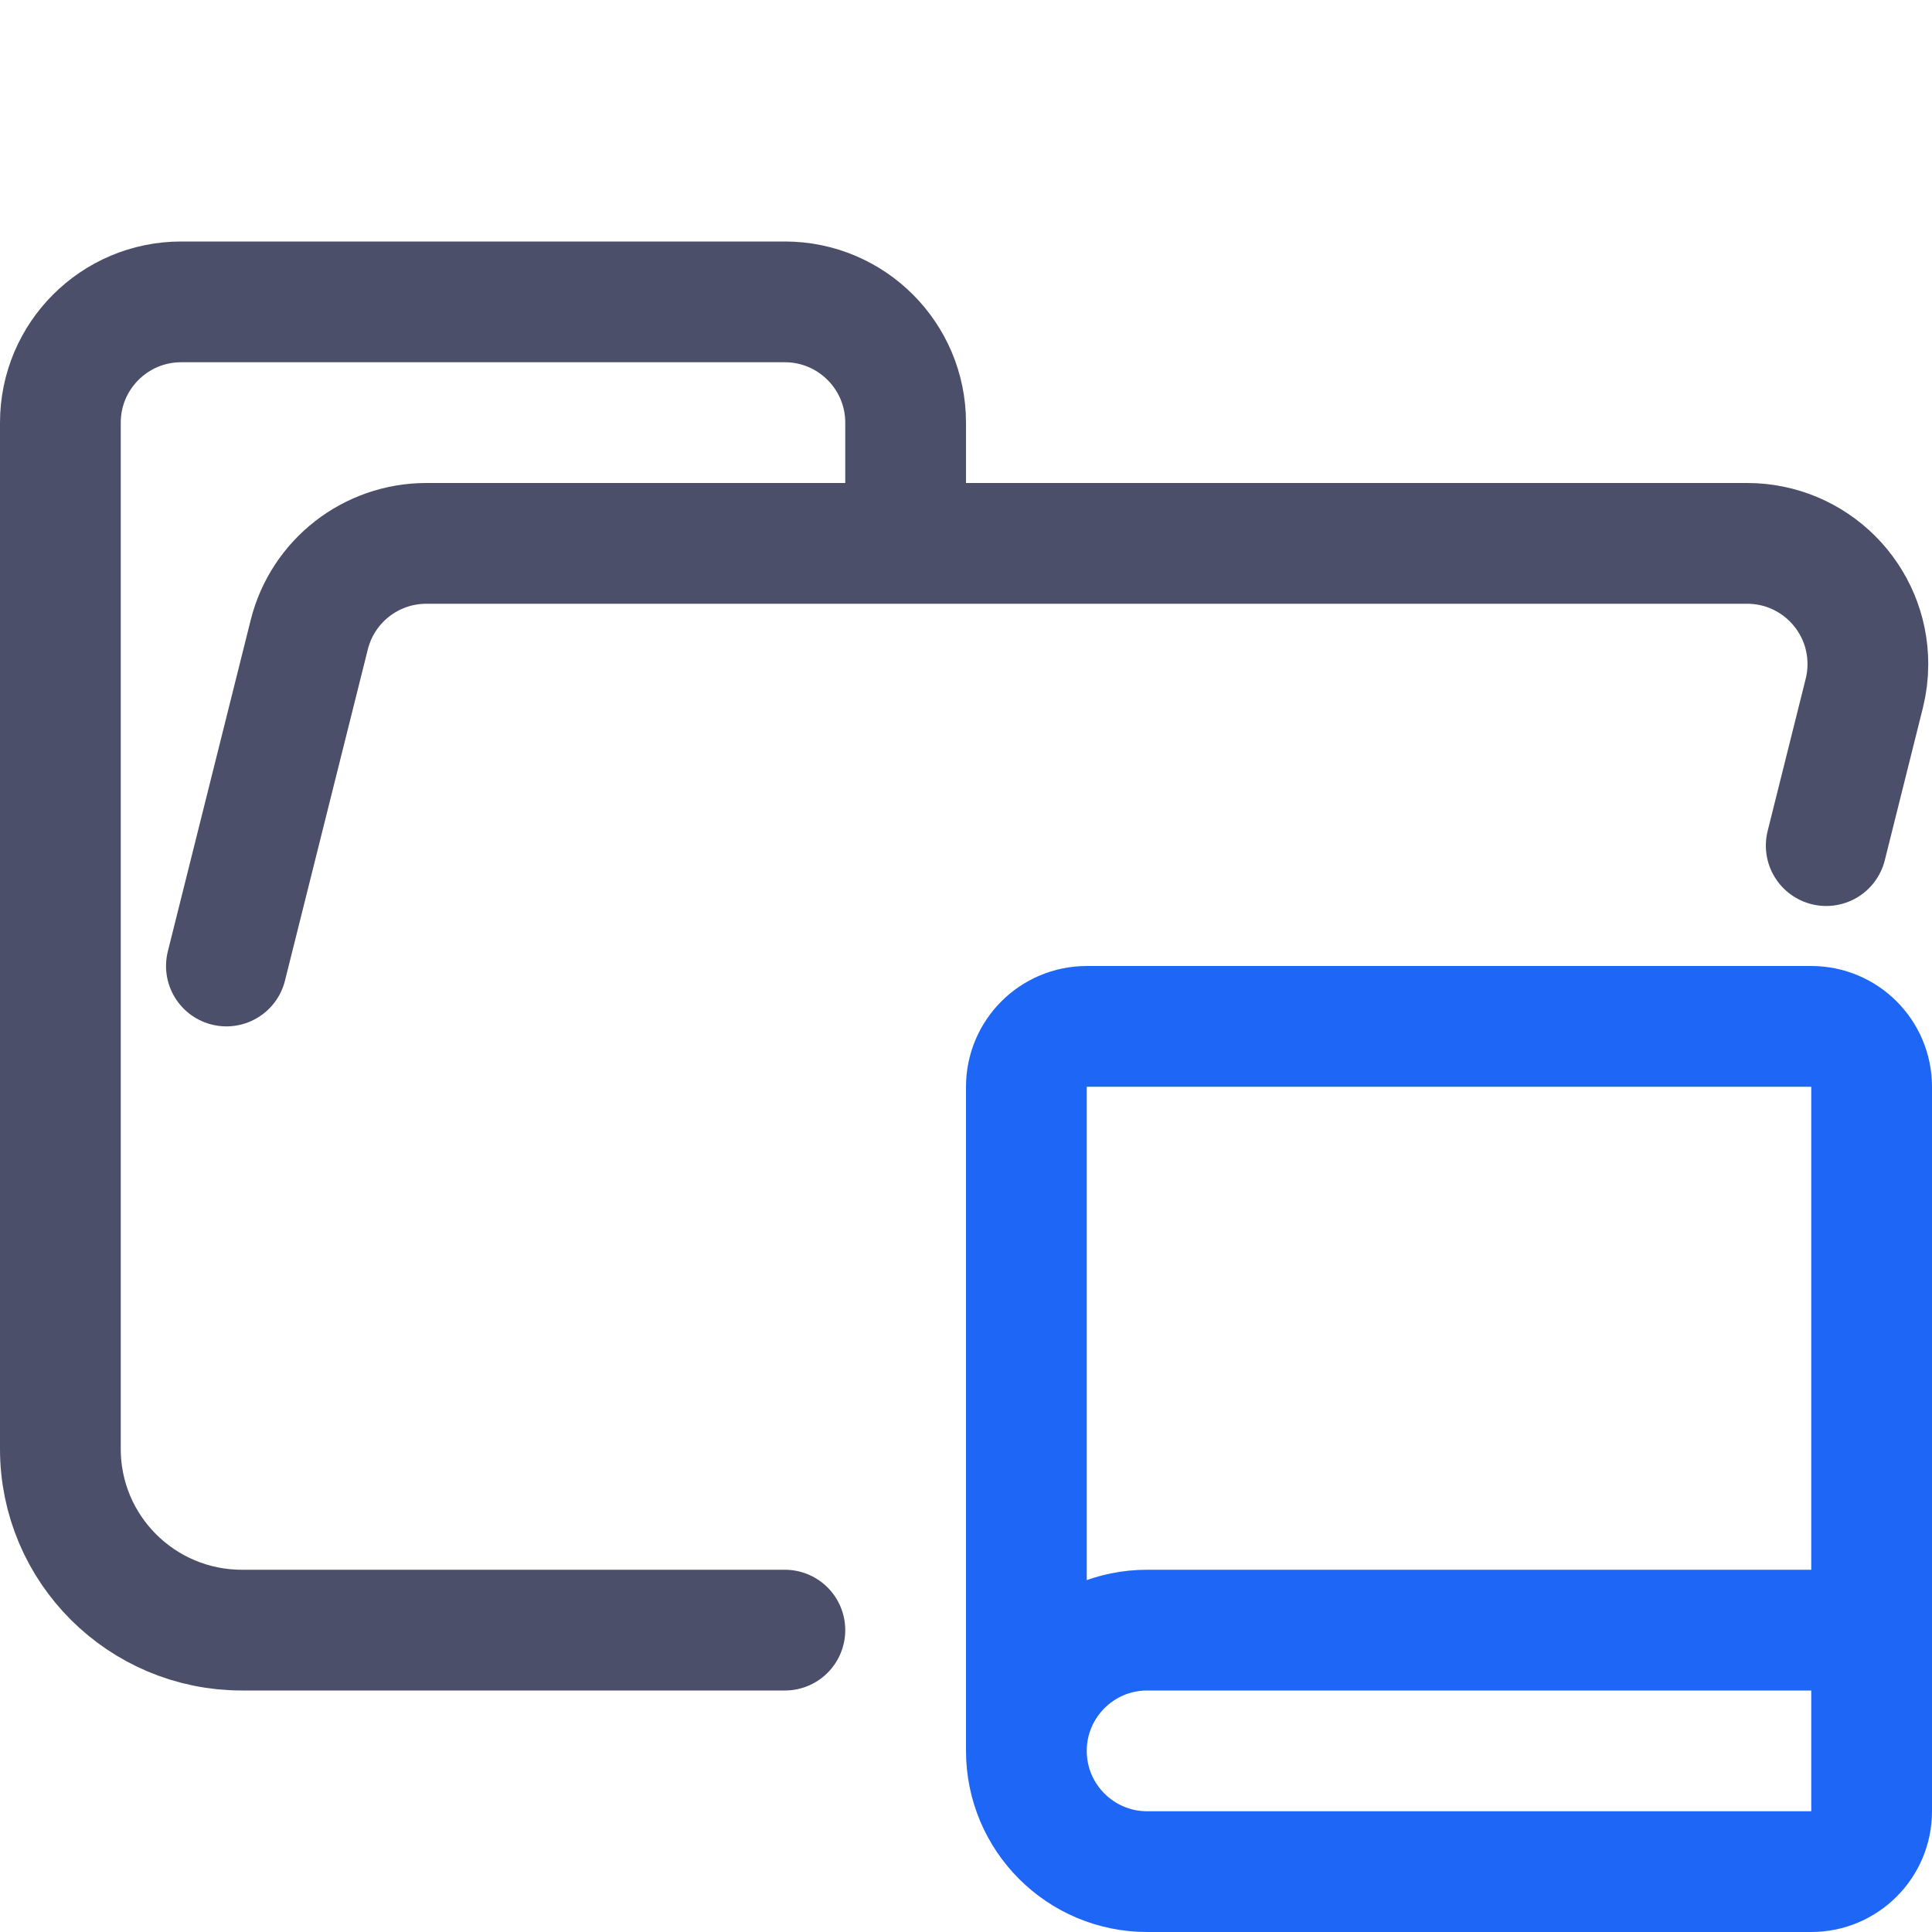
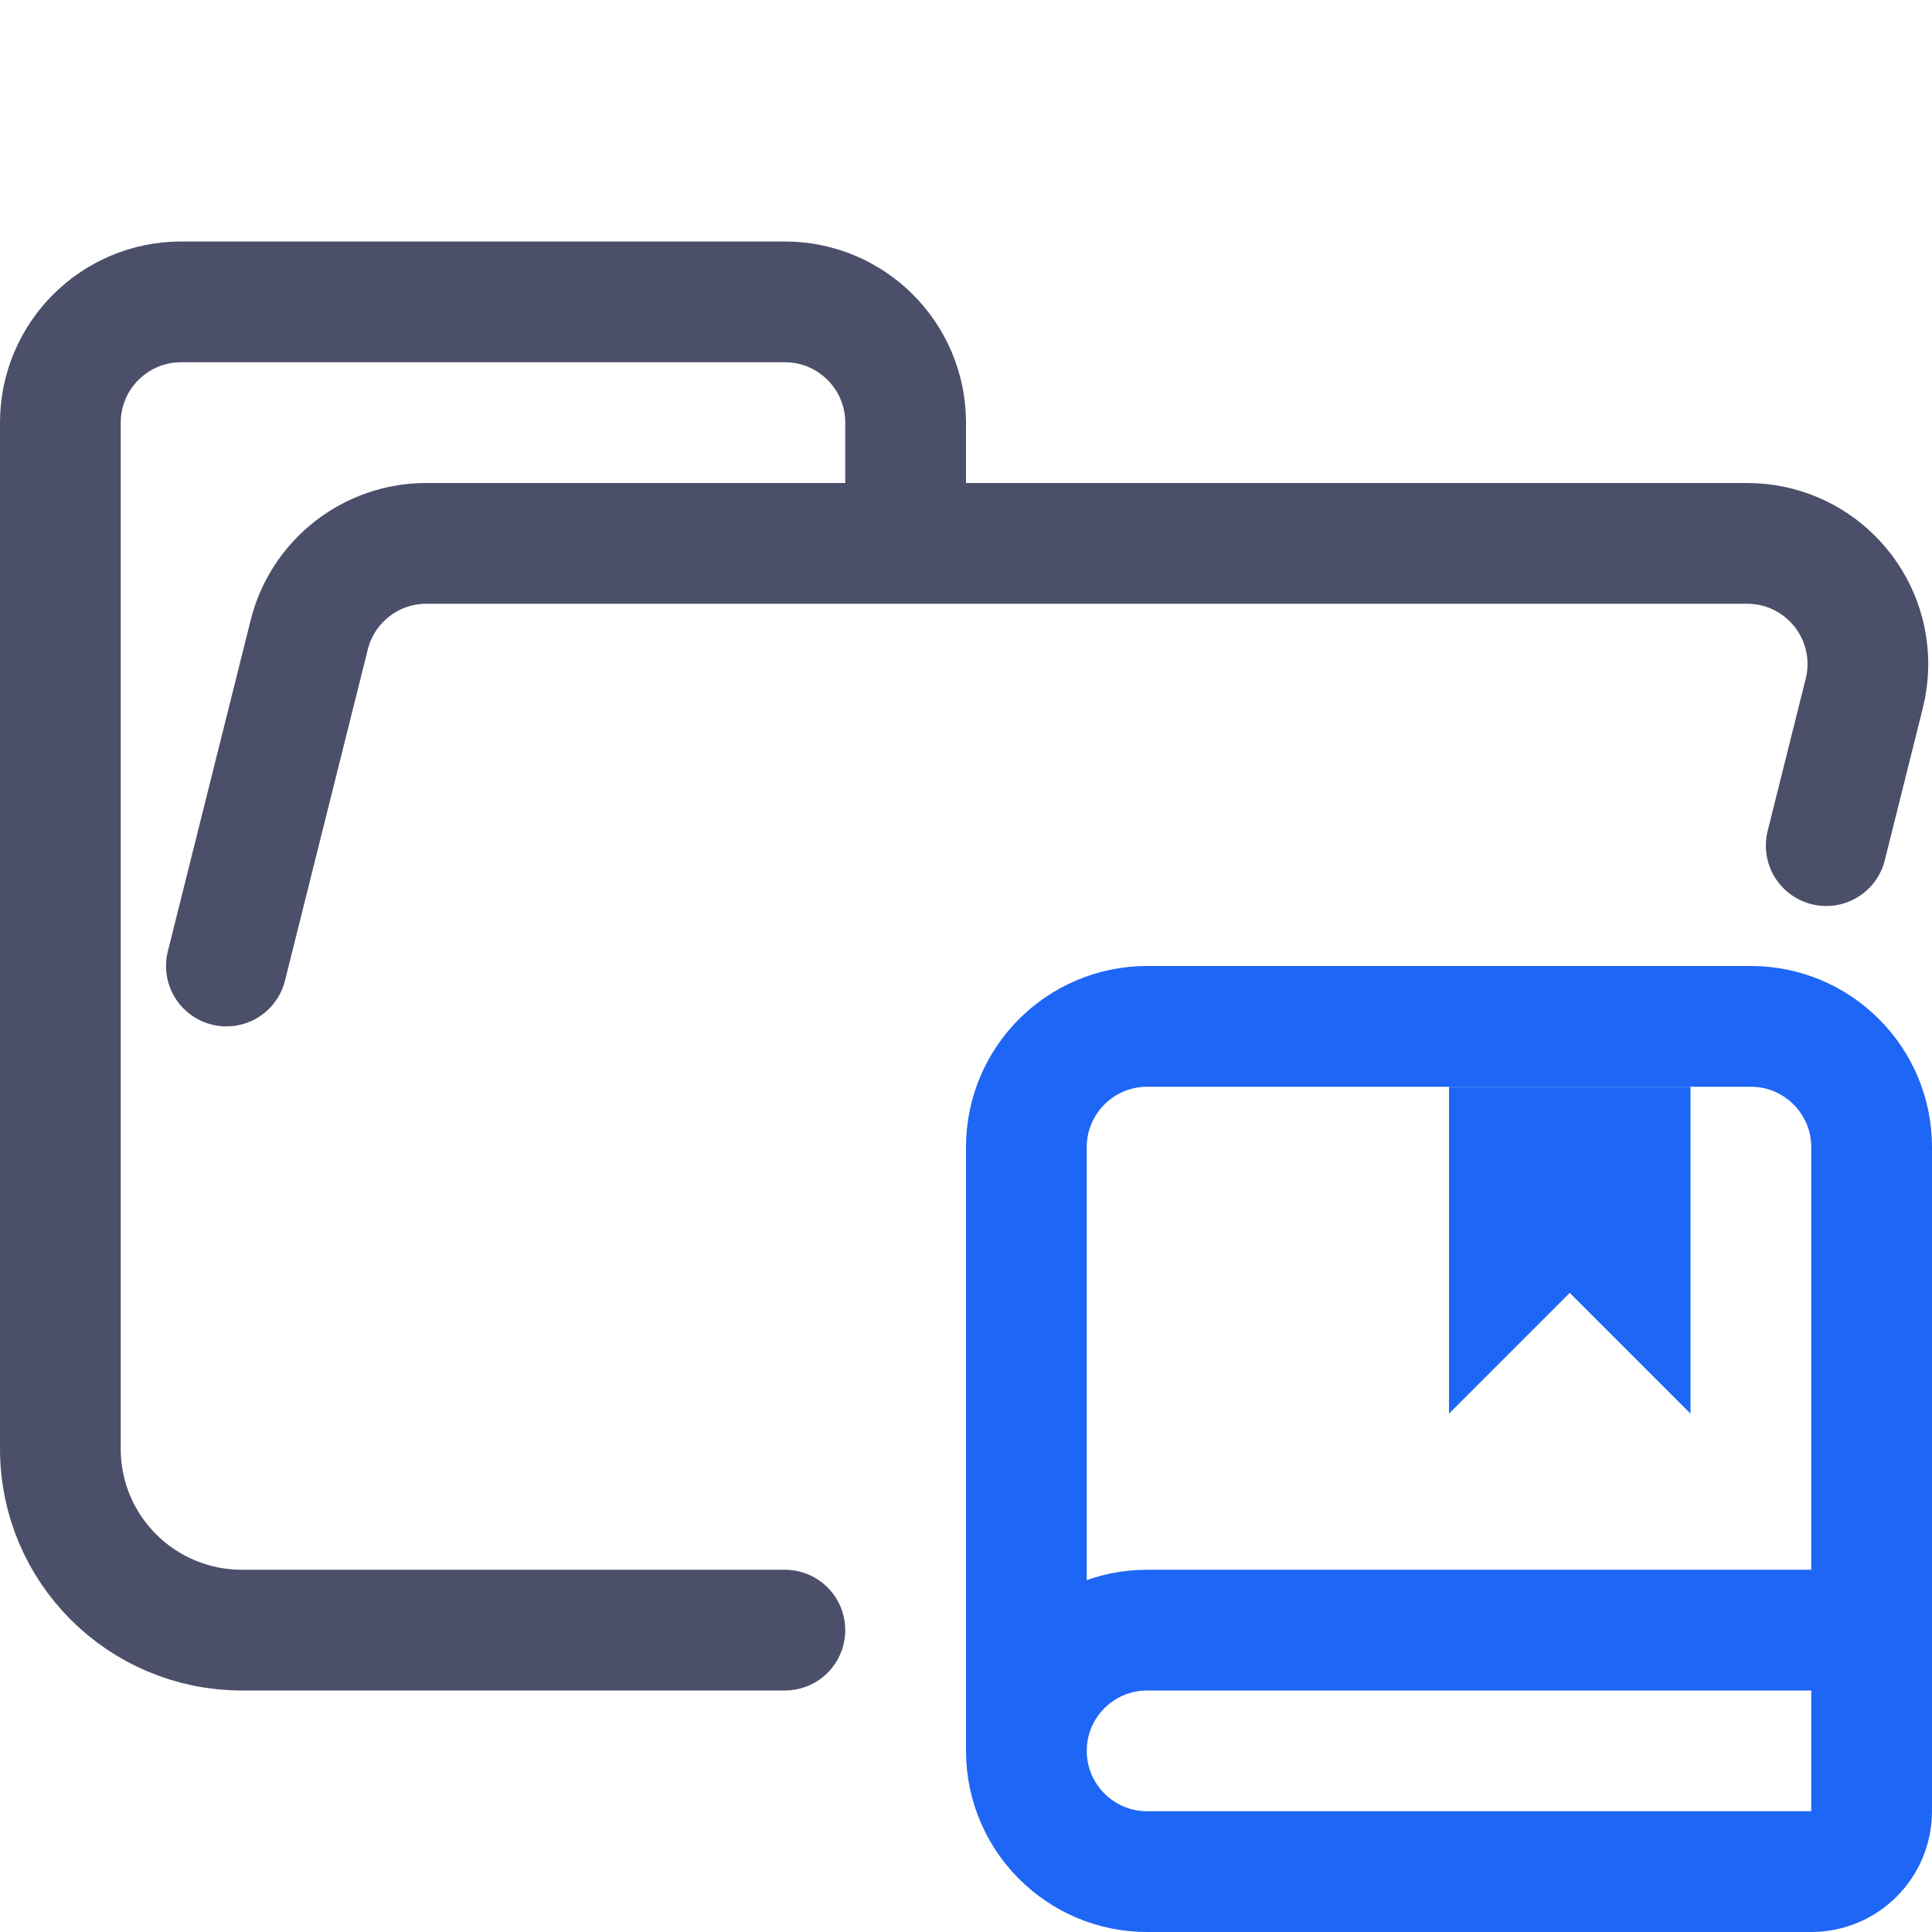
<svg xmlns="http://www.w3.org/2000/svg" width="16px" height="16px" viewBox="0 0 16 16" version="1.1">
  <g id="folder_docs__open" stroke="none" stroke-width="1" fill="none" fill-rule="evenodd">
    <g id="folder" stroke="#4C4F69" stroke-linecap="round" stroke-linejoin="round">
      <path d="M1.875,8 L2.561,5.257 C2.672,4.812 3.072,4.5 3.531,4.5 L14.469,4.5 C15.022,4.5 15.469,4.948 15.469,5.5 C15.469,5.582 15.459,5.663 15.439,5.743 L15.124,7.003 M6.5,13.5 L2.004,13.5 C1.172,13.5 0.5,12.828 0.5,12 L0.5,3.5 C0.5,2.948 0.948,2.5 1.5,2.5 L6.5,2.5 C7.052,2.5 7.5,2.948 7.5,3.5 L7.5,4.5" id="Shape" />
    </g>
    <g id="icon" stroke="#1E66F5">
-       <path d="M8.5,14.5 L8.5,9 C8.5,8.724 8.724,8.5 9,8.5 L15,8.5 C15.276,8.5 15.5,8.724 15.5,9 L15.5,14.5 L15.5,14.5 M9.5,13.5 L15.5,13.5 L15.5,13.5 L15.5,15 C15.5,15.276 15.276,15.5 15,15.5 L9.5,15.5 C8.948,15.5 8.5,15.052 8.5,14.5 C8.5,13.948 8.948,13.5 9.5,13.5 Z" id="Combined-Shape" />
+       <path d="M8.5,14.5 L8.5,9.5 C8.5,8.948 8.948,8.5 9.5,8.5 L14.5,8.5 C15.052,8.5 15.5,8.948 15.5,9.5 L15.5,14.5 L15.5,14.5 M9.5,13.5 L15.5,13.5 L15.5,13.5 L15.5,15 C15.5,15.276 15.276,15.5 15,15.5 L9.5,15.5 C8.948,15.5 8.5,15.052 8.5,14.5 C8.5,13.948 8.948,13.5 9.5,13.5 Z" id="Combined-Shape" />
+       <polyline id="Line" points="12.5 9 12.5 10.5 13 10 13.5 10.5 13.5 9" />
    </g>
  </g>
</svg>
